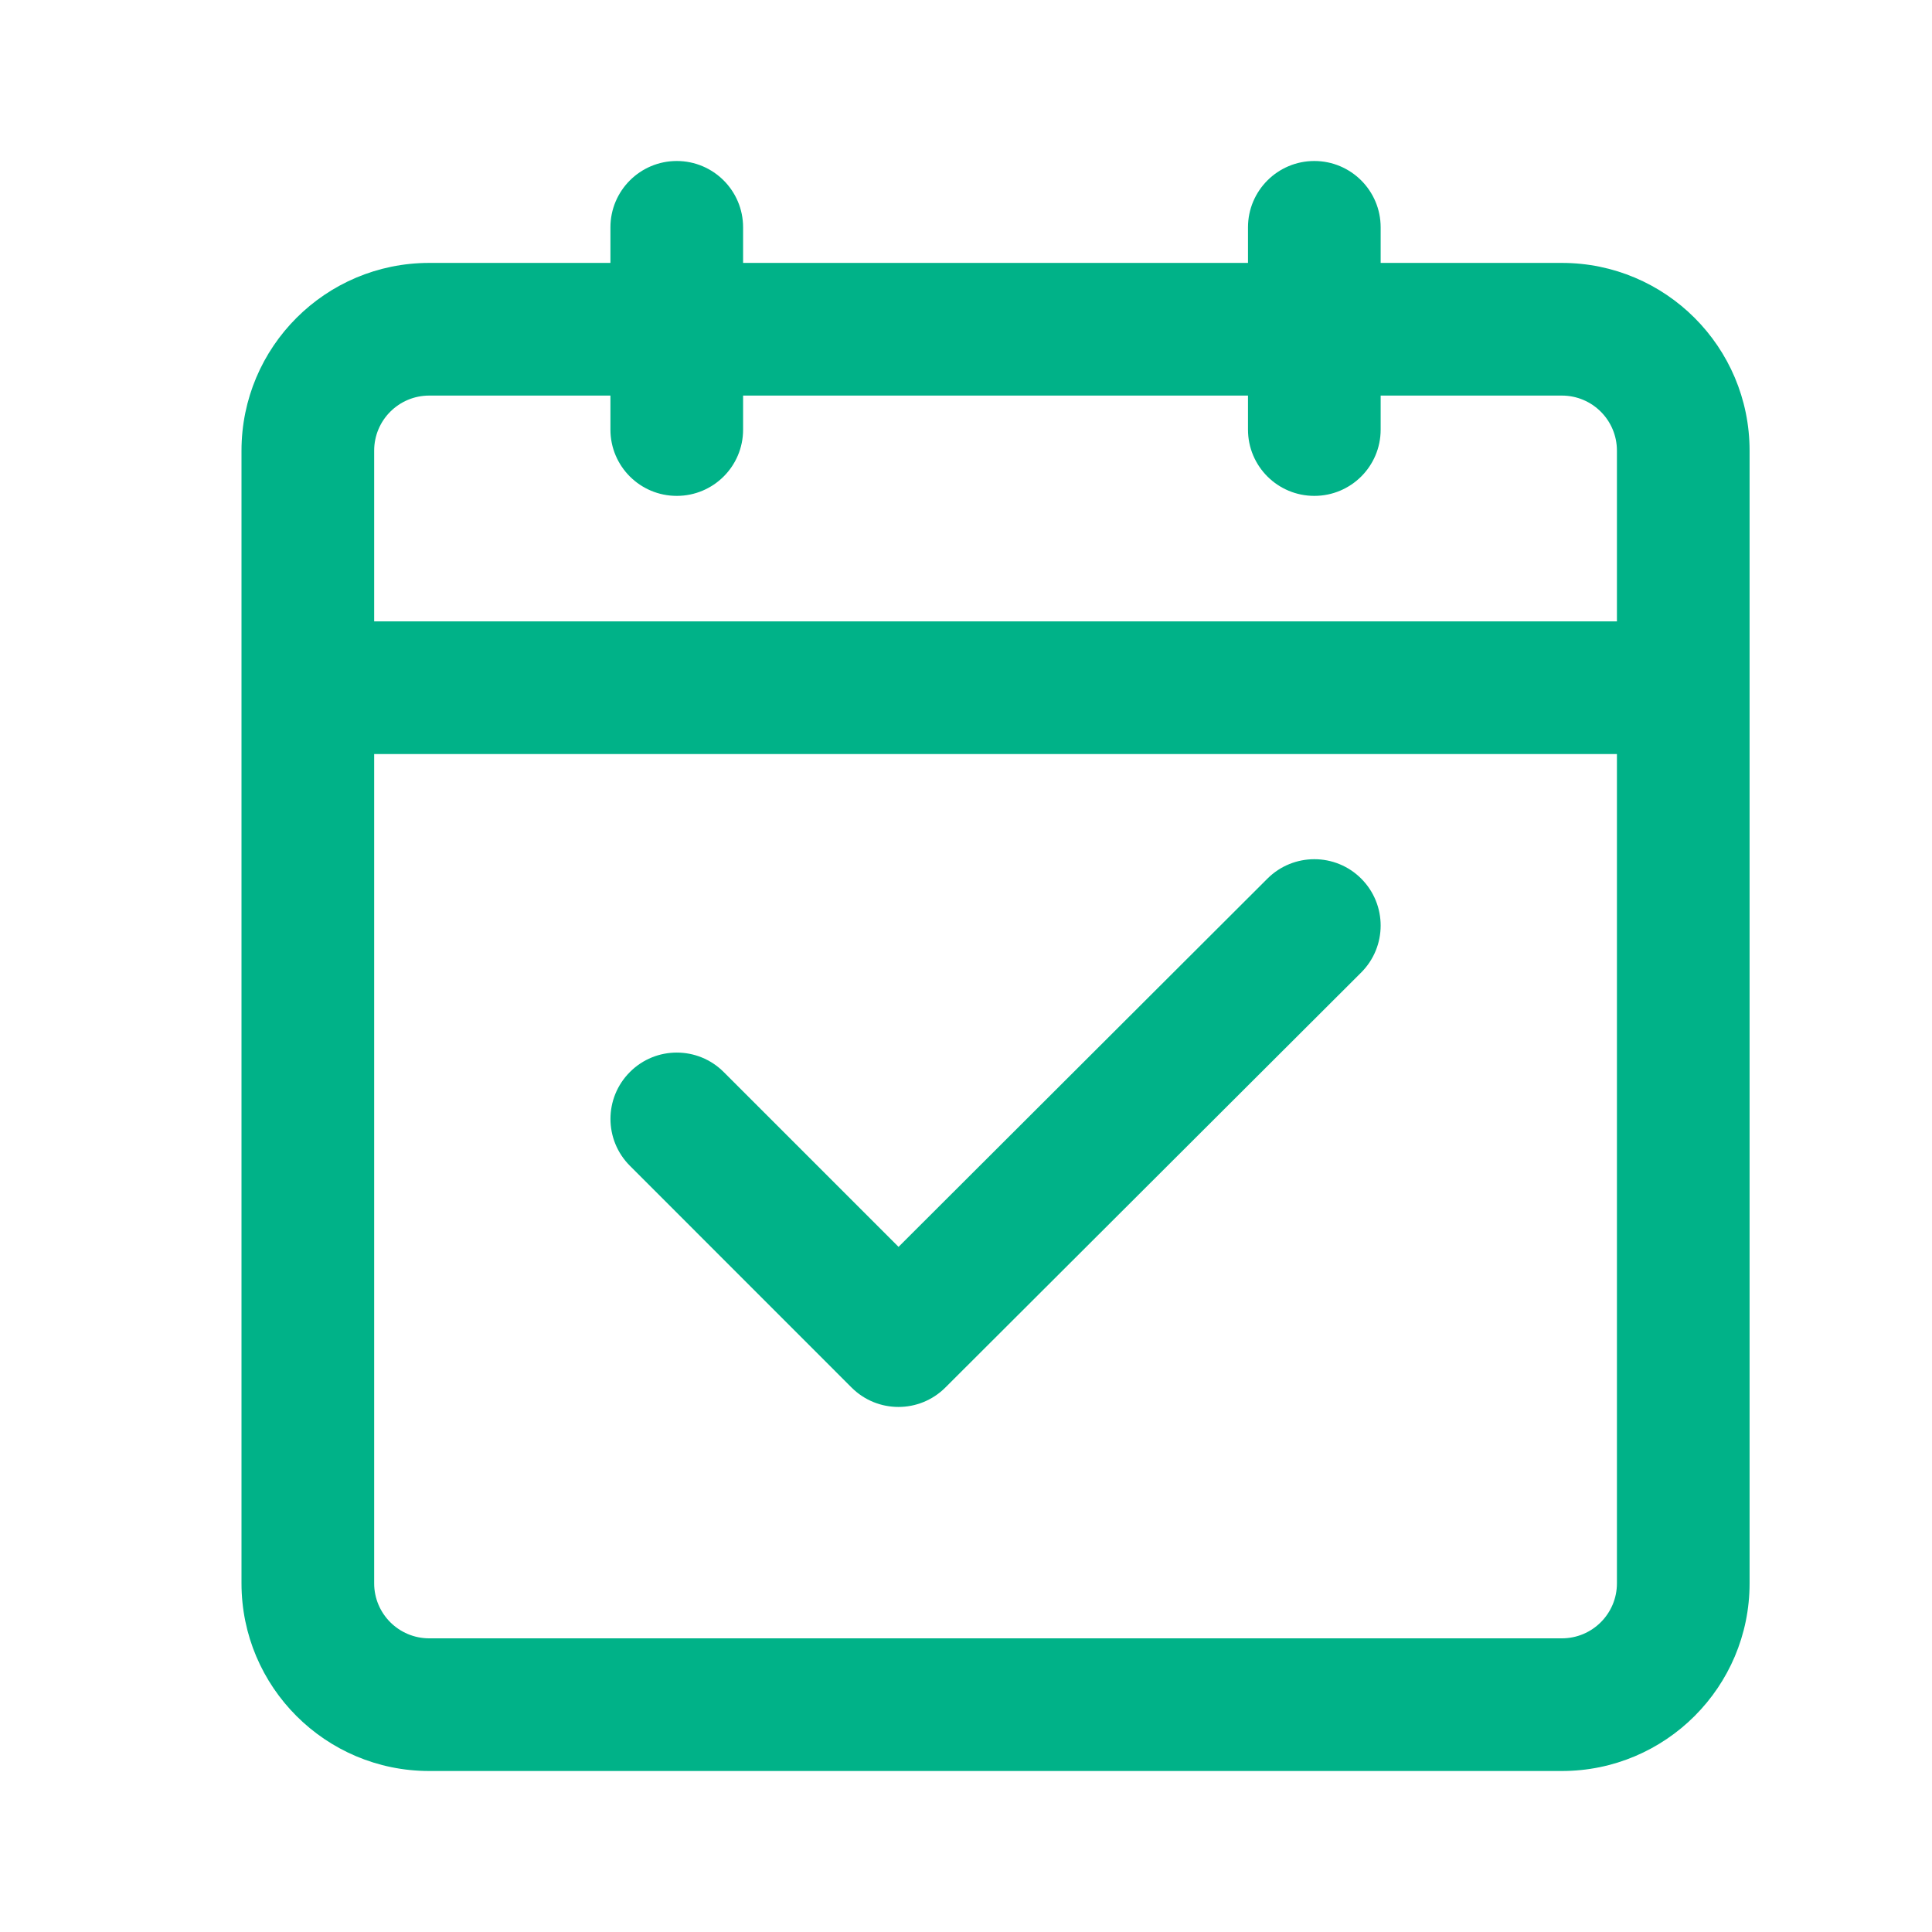
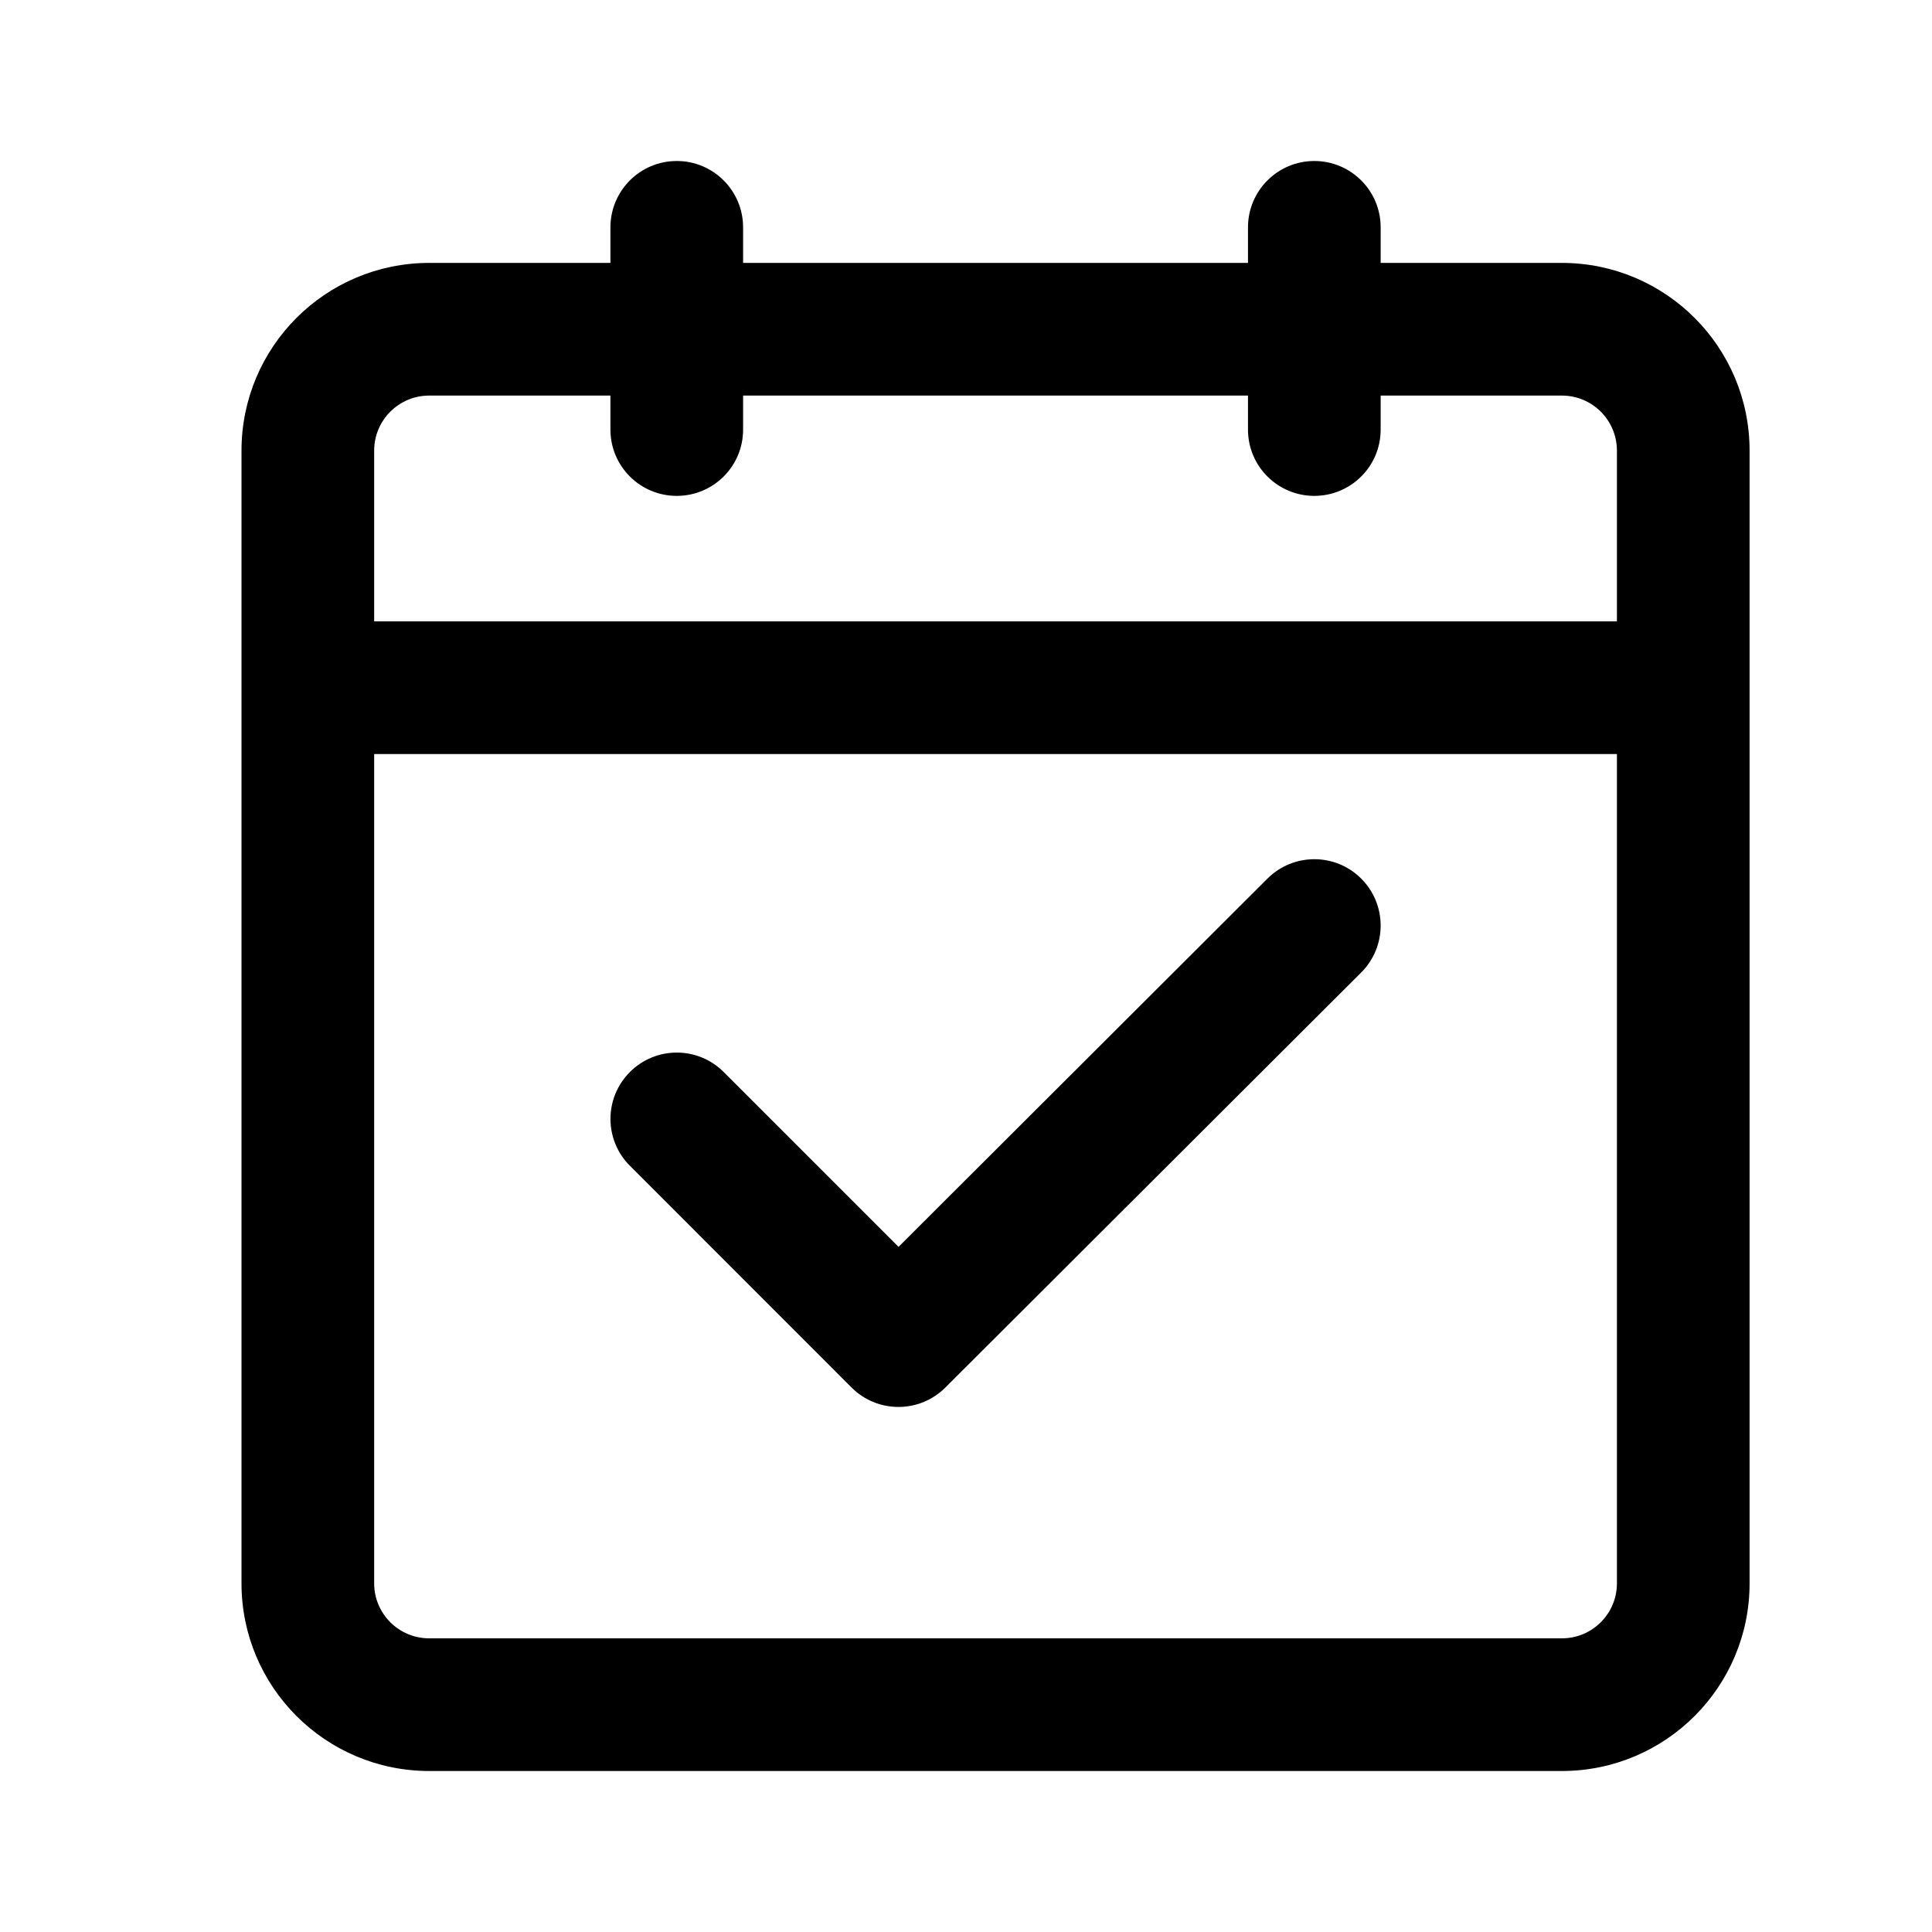
<svg xmlns="http://www.w3.org/2000/svg" width="24" height="24" viewBox="0 0 24 24" fill="none">
-   <path d="M16.909 12.081C17.231 11.759 17.232 11.238 16.91 10.915C16.589 10.593 16.067 10.593 15.745 10.914L11.162 15.489L8.99 13.317C8.668 12.995 8.146 12.995 7.825 13.317C7.503 13.639 7.503 14.16 7.825 14.482L10.578 17.236C10.9 17.558 11.421 17.558 11.743 17.237L16.909 12.081Z" fill="#00B288" />
-   <path fill-rule="evenodd" clip-rule="evenodd" d="M16.327 2C16.782 2 17.151 2.369 17.151 2.824V3.266H19.402C20.69 3.266 21.734 4.31 21.734 5.598V19.669C21.734 20.956 20.69 22 19.402 22H5.332C4.044 22 3 20.956 3 19.669V5.598C3 4.31 4.044 3.266 5.332 3.266H7.583V2.824C7.583 2.369 7.952 2 8.407 2C8.862 2 9.231 2.369 9.231 2.824V3.266H15.503V2.824C15.503 2.369 15.872 2 16.327 2ZM7.583 4.914V5.337C7.583 5.792 7.952 6.16 8.407 6.16C8.862 6.16 9.231 5.792 9.231 5.337V4.914H15.503V5.337C15.503 5.792 15.872 6.16 16.327 6.16C16.782 6.16 17.151 5.792 17.151 5.337V4.914H19.402C19.78 4.914 20.086 5.22 20.086 5.598V7.719H4.648V5.598C4.648 5.22 4.954 4.914 5.332 4.914H7.583ZM4.648 19.669V9.367H20.086V19.669C20.086 20.046 19.78 20.352 19.402 20.352H5.332C4.954 20.352 4.648 20.046 4.648 19.669Z" fill="#00B288" />
+   <path d="M16.909 12.081C17.231 11.759 17.232 11.238 16.91 10.915C16.589 10.593 16.067 10.593 15.745 10.914L11.162 15.489L8.99 13.317C8.668 12.995 8.146 12.995 7.825 13.317C7.503 13.639 7.503 14.16 7.825 14.482L10.578 17.236C10.9 17.558 11.421 17.558 11.743 17.237L16.909 12.081Z" fill="currentColor" />
+   <path fill-rule="evenodd" clip-rule="evenodd" d="M16.327 2C16.782 2 17.151 2.369 17.151 2.824V3.266H19.402C20.69 3.266 21.734 4.31 21.734 5.598V19.669C21.734 20.956 20.69 22 19.402 22H5.332C4.044 22 3 20.956 3 19.669V5.598C3 4.31 4.044 3.266 5.332 3.266H7.583V2.824C7.583 2.369 7.952 2 8.407 2C8.862 2 9.231 2.369 9.231 2.824V3.266H15.503V2.824C15.503 2.369 15.872 2 16.327 2ZM7.583 4.914V5.337C7.583 5.792 7.952 6.16 8.407 6.16C8.862 6.16 9.231 5.792 9.231 5.337V4.914H15.503V5.337C15.503 5.792 15.872 6.16 16.327 6.16C16.782 6.16 17.151 5.792 17.151 5.337V4.914H19.402C19.78 4.914 20.086 5.22 20.086 5.598V7.719H4.648V5.598C4.648 5.22 4.954 4.914 5.332 4.914H7.583ZM4.648 19.669V9.367H20.086V19.669C20.086 20.046 19.78 20.352 19.402 20.352H5.332C4.954 20.352 4.648 20.046 4.648 19.669Z" fill="currentColor" />
</svg>
